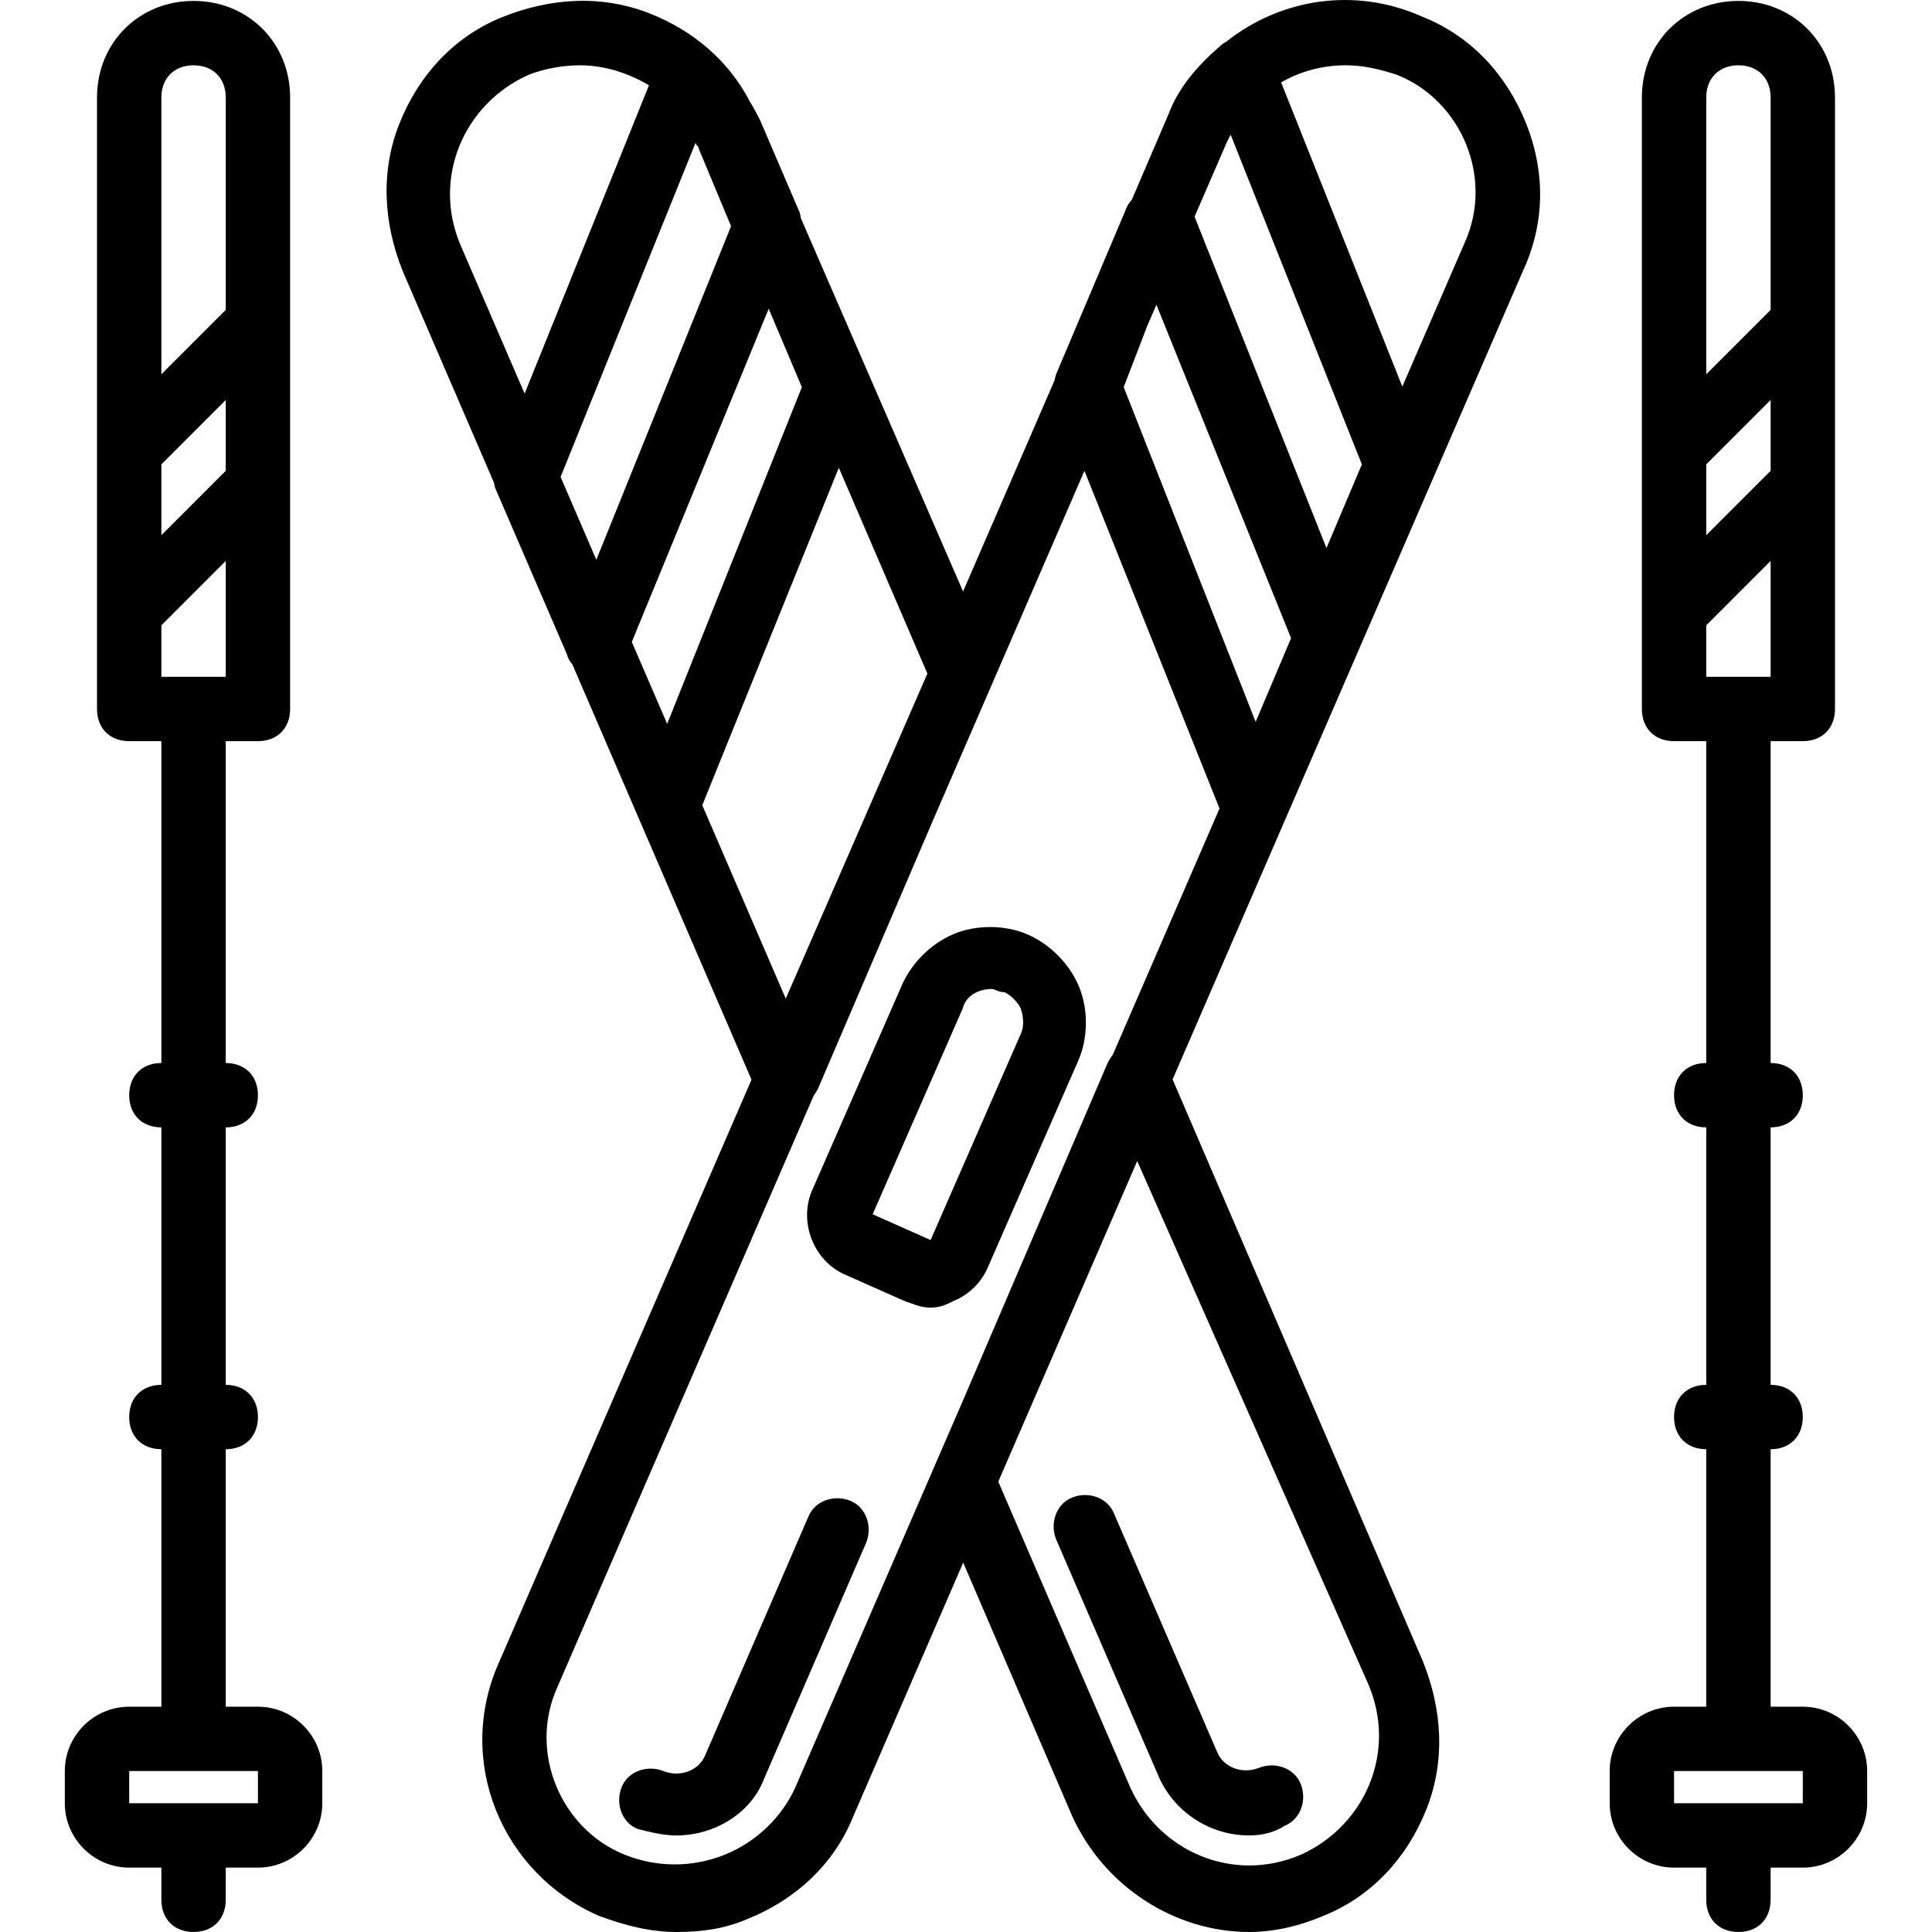
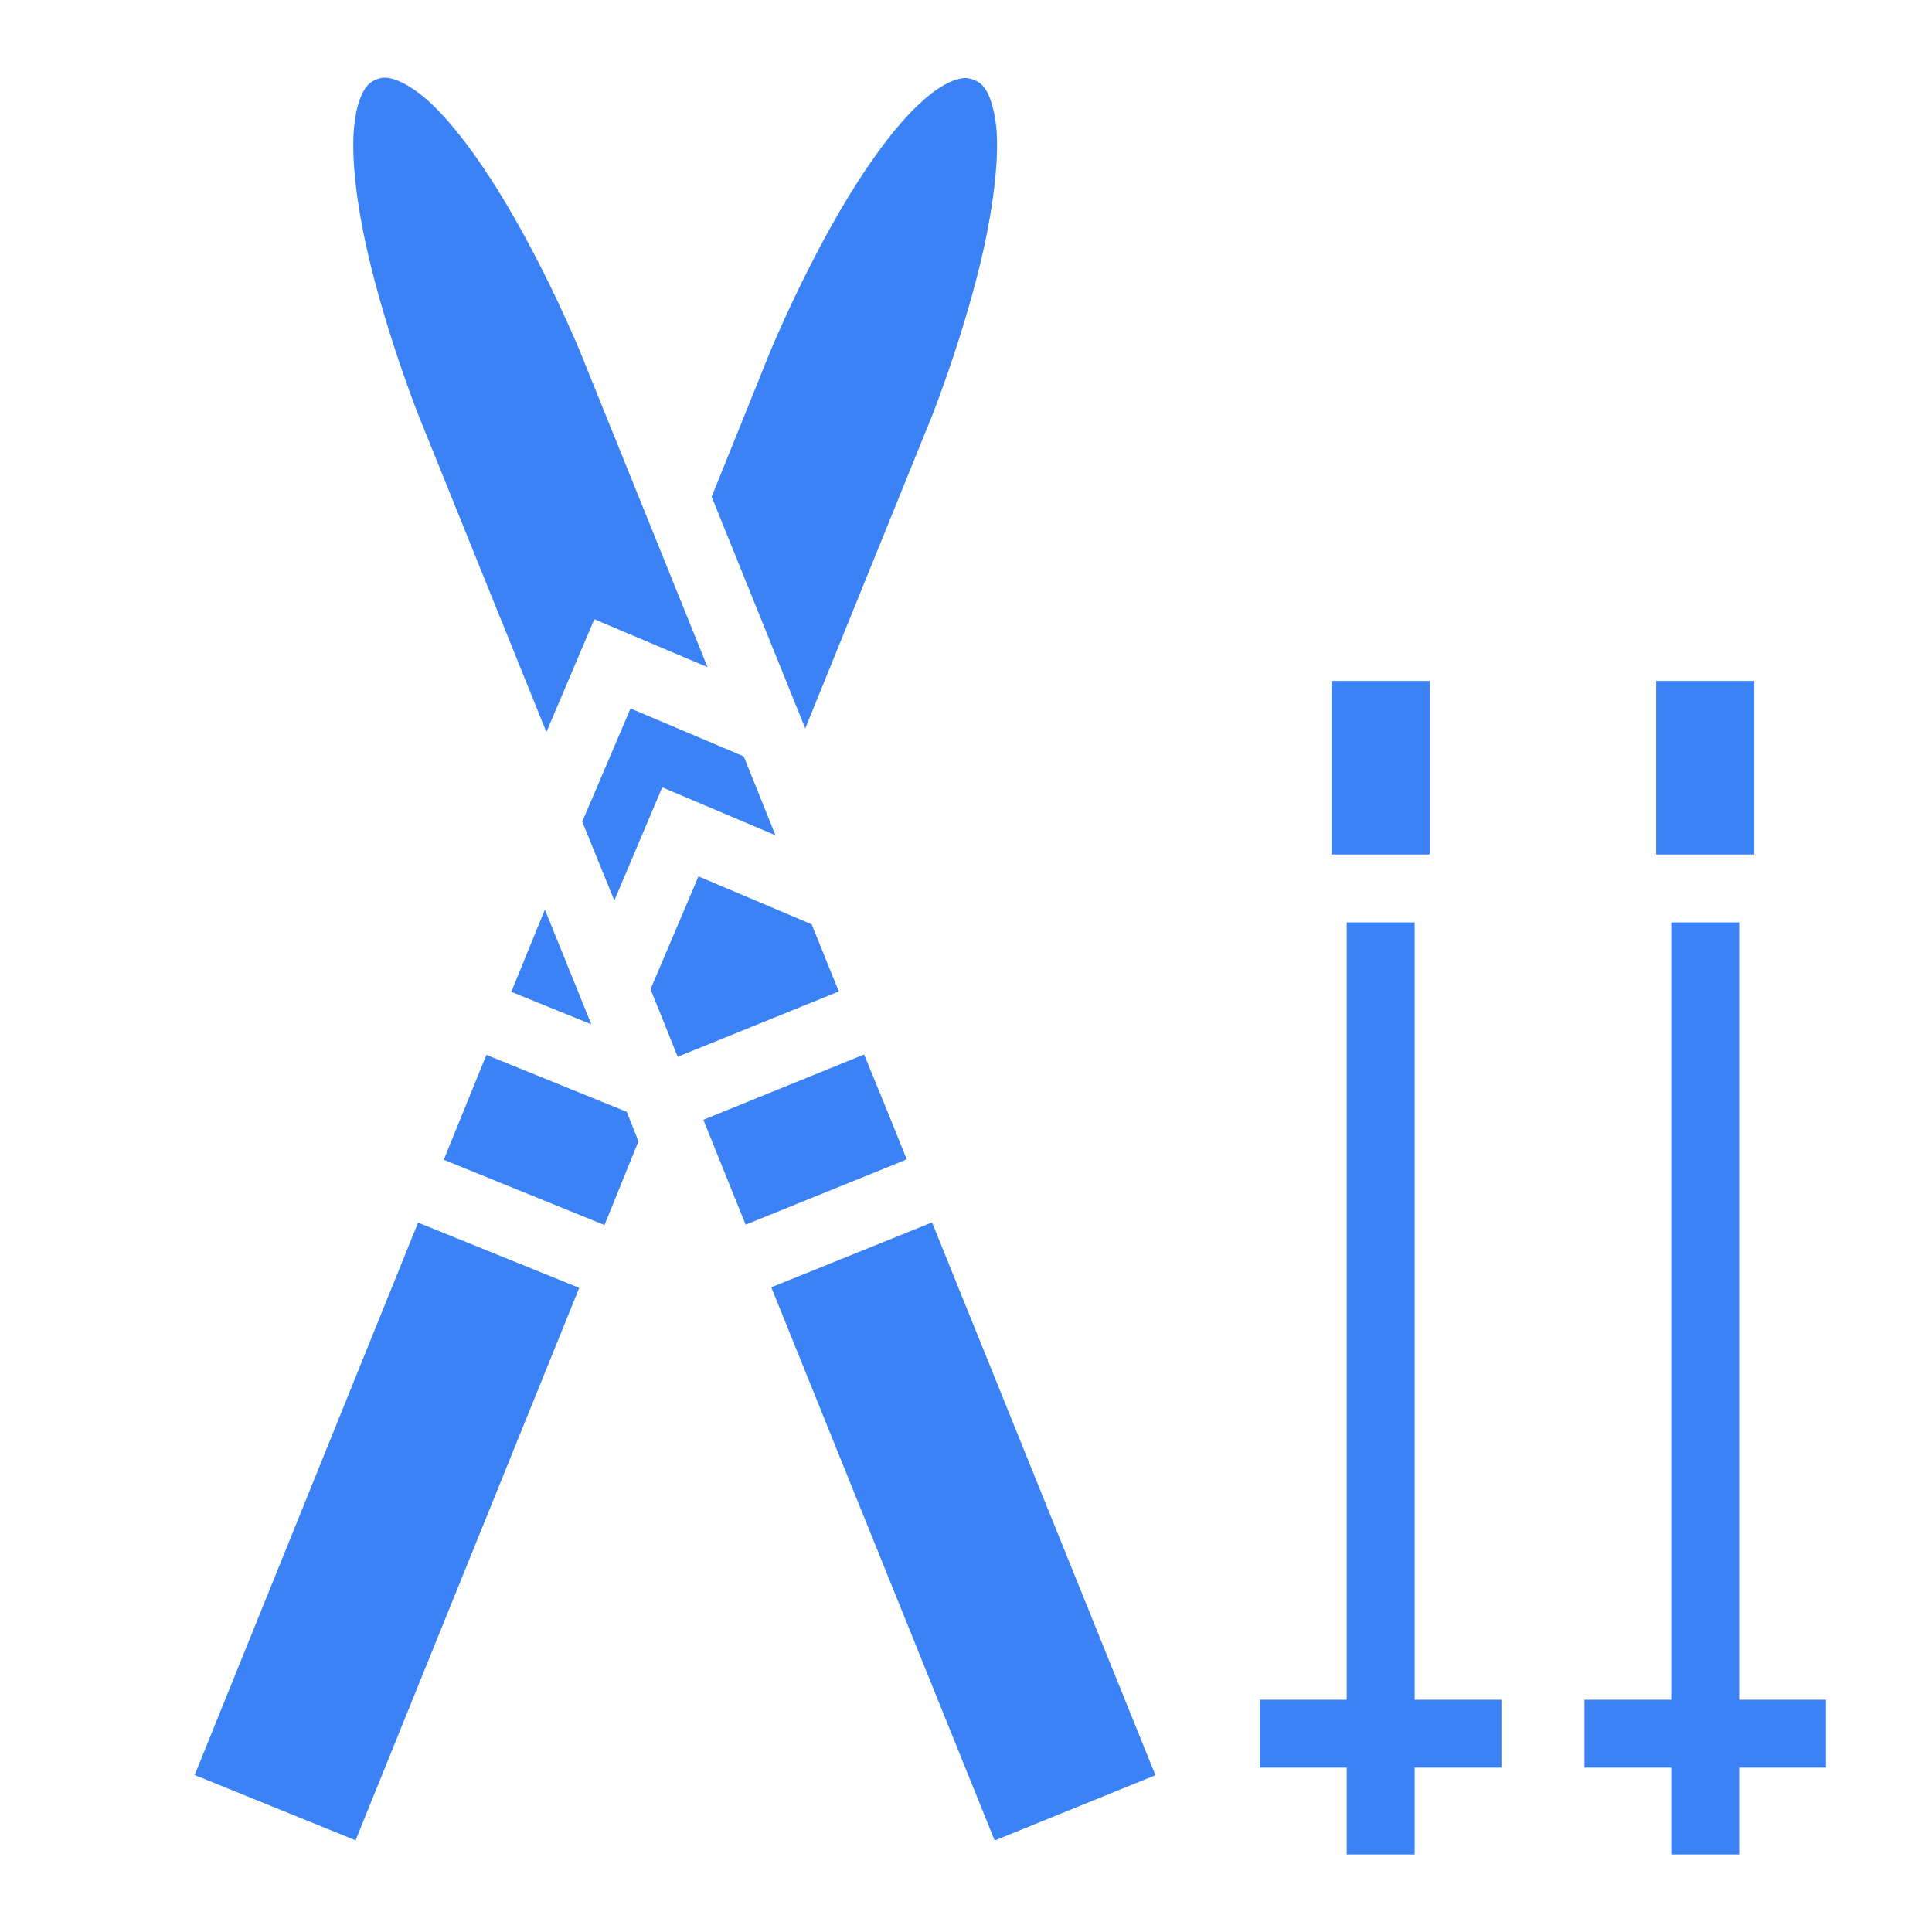
- <svg xmlns="http://www.w3.org/2000/svg" fill="#000000" height="800px" width="800px" version="1.1" id="Layer_1" viewBox="0 0 512.244 512.244" xml:space="preserve">
-   <g transform="translate(1 1)">
-     <g>
-       <g>
-         <path d="M67.388,451.51h-8.533v-68.267c5.12,0,8.533-3.413,8.533-8.533s-3.413-8.533-8.533-8.533V297.91     c5.12,0,8.533-3.413,8.533-8.533s-3.413-8.533-8.533-8.533V195.51h8.533c5.12,0,8.533-3.413,8.533-8.533V24.844     c0-14.507-11.093-25.6-25.6-25.6c-14.507,0-25.6,11.093-25.6,25.6v162.133c0,5.12,3.413,8.533,8.533,8.533h8.533v85.333     c-5.12,0-8.533,3.413-8.533,8.533s3.413,8.533,8.533,8.533v68.267c-5.12,0-8.533,3.413-8.533,8.533s3.413,8.533,8.533,8.533     v68.267h-8.533c-9.387,0-17.067,7.68-17.067,17.067v8.533c0,9.387,7.68,17.067,17.067,17.067h8.533v8.533     c0,5.12,3.413,8.533,8.533,8.533c5.12,0,8.533-3.413,8.533-8.533v-8.533h8.533c9.387,0,17.067-7.68,17.067-17.067v-8.533     C84.455,459.19,76.775,451.51,67.388,451.51z M41.788,178.444V164.79l17.067-17.067v30.72H41.788z M41.788,122.124l17.067-17.067     v18.773l-17.067,17.067V122.124z M50.322,16.31c5.12,0,8.533,3.413,8.533,8.533v56.32L41.788,98.23V24.844     C41.788,19.724,45.202,16.31,50.322,16.31z M67.388,477.11H33.255v-8.533h34.133V477.11z" />
-         <path d="M476.988,451.51h-8.533v-68.267c5.12,0,8.533-3.413,8.533-8.533s-3.413-8.533-8.533-8.533V297.91     c5.12,0,8.533-3.413,8.533-8.533s-3.413-8.533-8.533-8.533V195.51h8.533c5.12,0,8.533-3.413,8.533-8.533V24.844     c0-14.507-11.093-25.6-25.6-25.6c-14.507,0-25.6,11.093-25.6,25.6v162.133c0,5.12,3.413,8.533,8.533,8.533h8.533v85.333     c-5.12,0-8.533,3.413-8.533,8.533s3.413,8.533,8.533,8.533v68.267c-5.12,0-8.533,3.413-8.533,8.533s3.413,8.533,8.533,8.533     v68.267h-8.533c-9.387,0-17.067,7.68-17.067,17.067v8.533c0,9.387,7.68,17.067,17.067,17.067h8.533v8.533     c0,5.12,3.413,8.533,8.533,8.533s8.533-3.413,8.533-8.533v-8.533h8.533c9.387,0,17.067-7.68,17.067-17.067v-8.533     C494.055,459.19,486.375,451.51,476.988,451.51z M451.388,178.444V164.79l17.067-17.067v30.72H451.388z M451.388,122.124     l17.067-17.067v18.773l-17.067,17.067V122.124z M459.922,16.31c5.12,0,8.533,3.413,8.533,8.533v56.32L451.388,98.23V24.844     C451.388,19.724,454.802,16.31,459.922,16.31z M476.988,477.11h-34.133v-8.533h34.133V477.11z" />
-         <path d="M279.015,407.137l27.307,63.147c4.267,9.387,13.653,15.36,23.893,15.36c3.413,0,6.827-0.853,9.387-2.56     c4.267-1.707,5.973-6.827,4.267-11.093s-6.827-5.973-11.093-4.267s-9.387,0-11.093-4.267l-27.307-63.147     c-1.707-4.267-6.827-5.973-11.093-4.267C279.015,397.75,277.308,402.87,279.015,407.137z" />
-         <path d="M376.295,3.51c-18.188-8.214-37.99-4.729-52.193,6.57c-0.603,0.307-1.138,0.681-1.567,1.109     c-5.973,5.12-11.093,11.093-13.653,17.92L299.1,51.935c-0.498,0.57-0.95,1.199-1.311,1.922L279.015,98.23     c-0.182,0.546-0.317,1.091-0.421,1.629l-24.25,55.962l-43.011-98.984c-0.087-0.791-0.278-1.516-0.584-2.127l-10.24-23.893     c-0.866-1.732-1.789-3.408-2.778-5.03c-5.537-10.672-14.873-18.585-26.235-23.13c-12.8-5.12-26.453-4.267-39.253,0.853     s-22.187,15.36-27.307,28.16c-5.12,12.8-4.267,26.453,0.853,39.253l24.189,56.073c0.095,0.722,0.275,1.388,0.558,1.953     l18.773,43.52c0.26,1.042,0.761,1.922,1.426,2.646l47.516,110.151l-66.862,154.297c-11.947,26.453,0.853,56.32,26.453,67.413     c6.827,2.56,13.653,4.267,20.48,4.267s12.8-0.853,18.773-3.413c12.8-5.12,23.04-14.507,28.16-27.307l29.125-67.212l28.901,67.212     c8.533,18.773,27.307,30.72,46.933,30.72c6.827,0,13.653-1.707,19.627-4.267c12.8-5.12,22.187-15.36,27.307-28.16     c5.12-12.8,4.267-26.453-0.853-39.253l-66.396-154.372l92.85-214.269c5.973-12.8,5.973-26.453,0.853-39.253     C398.482,18.87,389.095,8.63,376.295,3.51z M207.335,263.777l-22.134-51.281l36.2-89.475l23.481,54.569L207.335,263.777z      M183.442,36.79c0,0.853,0.853,0.853,0.853,1.707l8.533,20.48l-35.717,88.441l-9.478-21.96L183.442,36.79z M166.514,169.202     l36.295-88.341l8.793,20.783l-35.712,89.28L166.514,169.202z M139.068,18.87c4.267-1.707,9.387-2.56,13.653-2.56     s8.533,0.853,12.8,2.56c1.945,0.778,3.796,1.696,5.543,2.74l-32.967,81.757l-16.95-39.27     C113.468,46.177,122.002,26.55,139.068,18.87z M303.223,85.295l2.383-5.499l35.703,88.407l-9.387,22.187l-34.987-88.747     L303.223,85.295z M350.695,144.31l-34.973-87.859l8.52-19.661c0.33-0.706,0.685-1.391,1.05-2.066l34.79,87.399L350.695,144.31z      M209.895,472.844c-3.413,7.68-10.24,14.507-18.773,17.92c-8.533,3.413-17.92,3.413-26.453,0     c-17.067-6.827-25.6-27.307-17.92-44.373l67.99-156.899c0.429-0.569,0.81-1.18,1.13-1.821l30.719-71.678l39.937-92.162     l35.813,89.532l-28.334,65.385c-0.49,0.61-0.938,1.302-1.335,2.096l-38.397,89.594L209.895,472.844z M361.788,445.537     c7.68,17.92-0.853,37.547-17.92,45.227c-17.92,7.68-37.547-0.853-45.227-17.92l-34.958-81.001l36.837-85.009L361.788,445.537z      M387.388,63.244l-16.58,38.262L338.673,20.84c5.098-2.93,10.94-4.53,17.142-4.53c4.267,0,8.533,0.853,13.653,2.56     C386.535,25.697,395.068,46.177,387.388,63.244z" />
-         <path d="M261.095,334.604l23.893-54.613c2.56-5.973,2.56-13.653,0-19.627c-2.56-5.973-7.68-11.093-13.653-13.653     s-13.653-2.56-19.627,0s-11.093,7.68-13.653,13.653l-23.893,54.613c-3.413,8.533,0.853,18.773,9.387,22.187l15.36,6.827     c2.56,0.853,4.267,1.707,6.827,1.707s4.267-0.853,5.973-1.707C255.975,342.284,259.388,338.87,261.095,334.604z M230.375,320.95     l23.893-54.613c0.853-3.413,4.267-5.12,7.68-5.12c0.853,0,1.707,0.853,3.413,0.853c1.707,0.853,3.413,2.56,4.267,4.267     c0.853,2.56,0.853,5.12,0,6.827l-23.893,54.613L230.375,320.95z" />
-         <path d="M224.402,396.897c-4.267-1.707-9.387,0-11.093,4.267l-27.307,63.147c-1.707,4.267-6.827,5.973-11.093,4.267     s-9.387,0-11.093,4.267s0,9.387,4.267,11.093c3.413,0.853,6.827,1.707,10.24,1.707c10.24,0,19.627-5.973,23.04-14.507     l27.307-63.147C230.375,403.724,228.668,398.604,224.402,396.897z" />
-       </g>
-     </g>
+ <svg xmlns="http://www.w3.org/2000/svg" width="800px" height="800px" viewBox="0 0 512 512" fill="#000000">
+   <g id="SVGRepo_bgCarrier" stroke-width="0" />
+   <g id="SVGRepo_tracerCarrier" stroke-linecap="round" stroke-linejoin="round" />
+   <g id="SVGRepo_iconCarrier">
+     <path fill="#3B82F6" d="M102 20.58c-.8 0-1.5.18-2.3.5-1.62.66-2.55 1.51-3.62 3.58-1.08 2.08-1.97 5.41-2.3 9.63-.67 8.43.85 20.08 3.39 31.48C102.3 88.56 111 110.3 111 110.3l33.8 83.7 12.7-29.9 30 12.7-33.8-83.67s-8.9-21.76-21.1-41.68c-6.1-9.96-13.1-19.39-19.4-24.99-3.2-2.8-6.2-4.58-8.4-5.32-1.1-.38-2-.56-2.8-.56zm153.8.1c-.8 0-1.7.18-2.8.56-2.2.74-5.2 2.52-8.3 5.32-6.4 5.6-13.4 15.02-19.5 24.98-12.2 19.92-21.1 41.67-21.1 41.67l-15.5 38.44 22.3 55.2 2.5 6.2 33.5-82.6s8.7-21.74 13.8-44.55c2.5-11.4 4-23.06 3.4-31.49-.4-4.22-1.3-7.56-2.3-9.64-1.1-2.08-2-2.93-3.7-3.59-.8-.32-1.5-.5-2.3-.5zm97.1 159.77v46h26v-46zm86 0v46h26v-46zm-271.8 7.3l-12.8 30 8.5 20.9 12.7-30 30 12.7-8.4-20.9zm18 44.5l-12.7 29.9 7.2 17.9 42.7-17.3-7.2-17.8zm-40.7 8.8l-8.9 21.8 21.2 8.6zm212.5 3.4v206h-23v18h23v23h18v-23h23v-18h-23v-206zm86 0v206h-23v18h23v23h18v-23h23v-18h-23v-206zm-213.9 35l-42.6 17.3 11.2 27.8 42.7-17.3-5.2-12.9zm-100.1.1l-11.3 27.8 42.6 17.3 9-22.2-2.4-6-.7-1.8zm118.1 44.4l-42.6 17.2 59.2 146.6 42.6-17.3zm-136.2.05L51.59 470.4l42.64 17.3 59.27-146.4z" />
  </g>
</svg>
